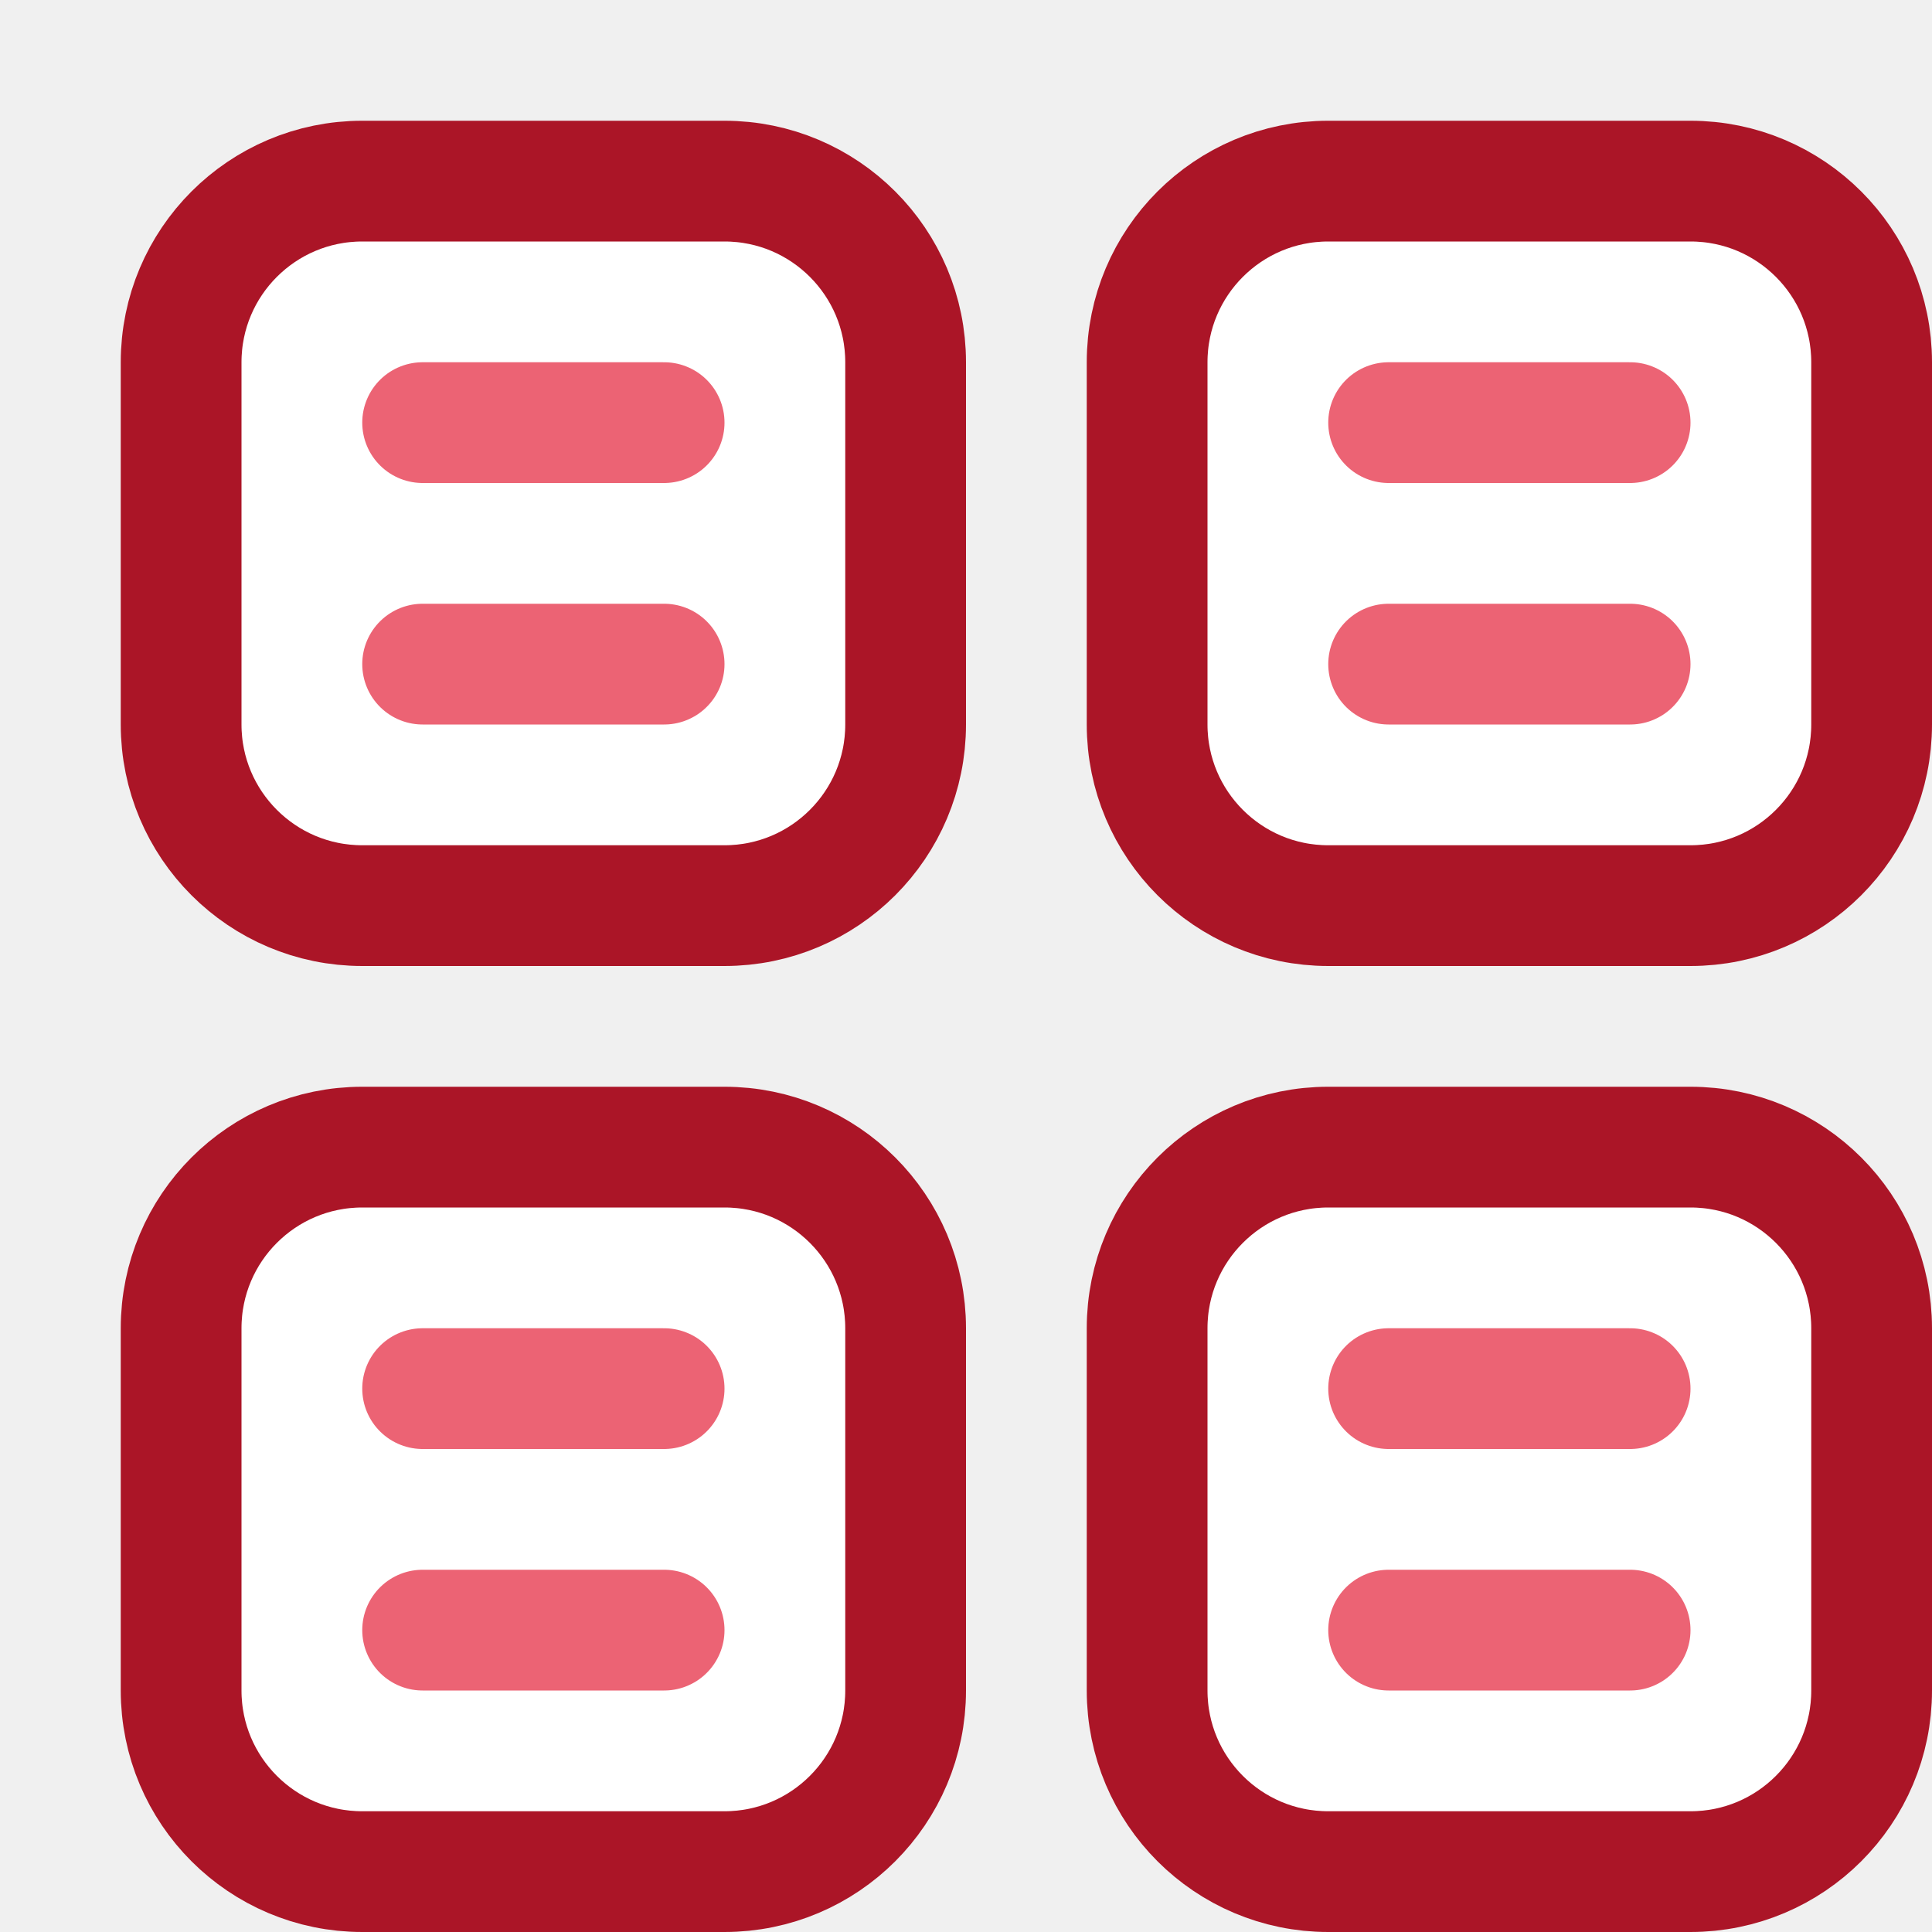
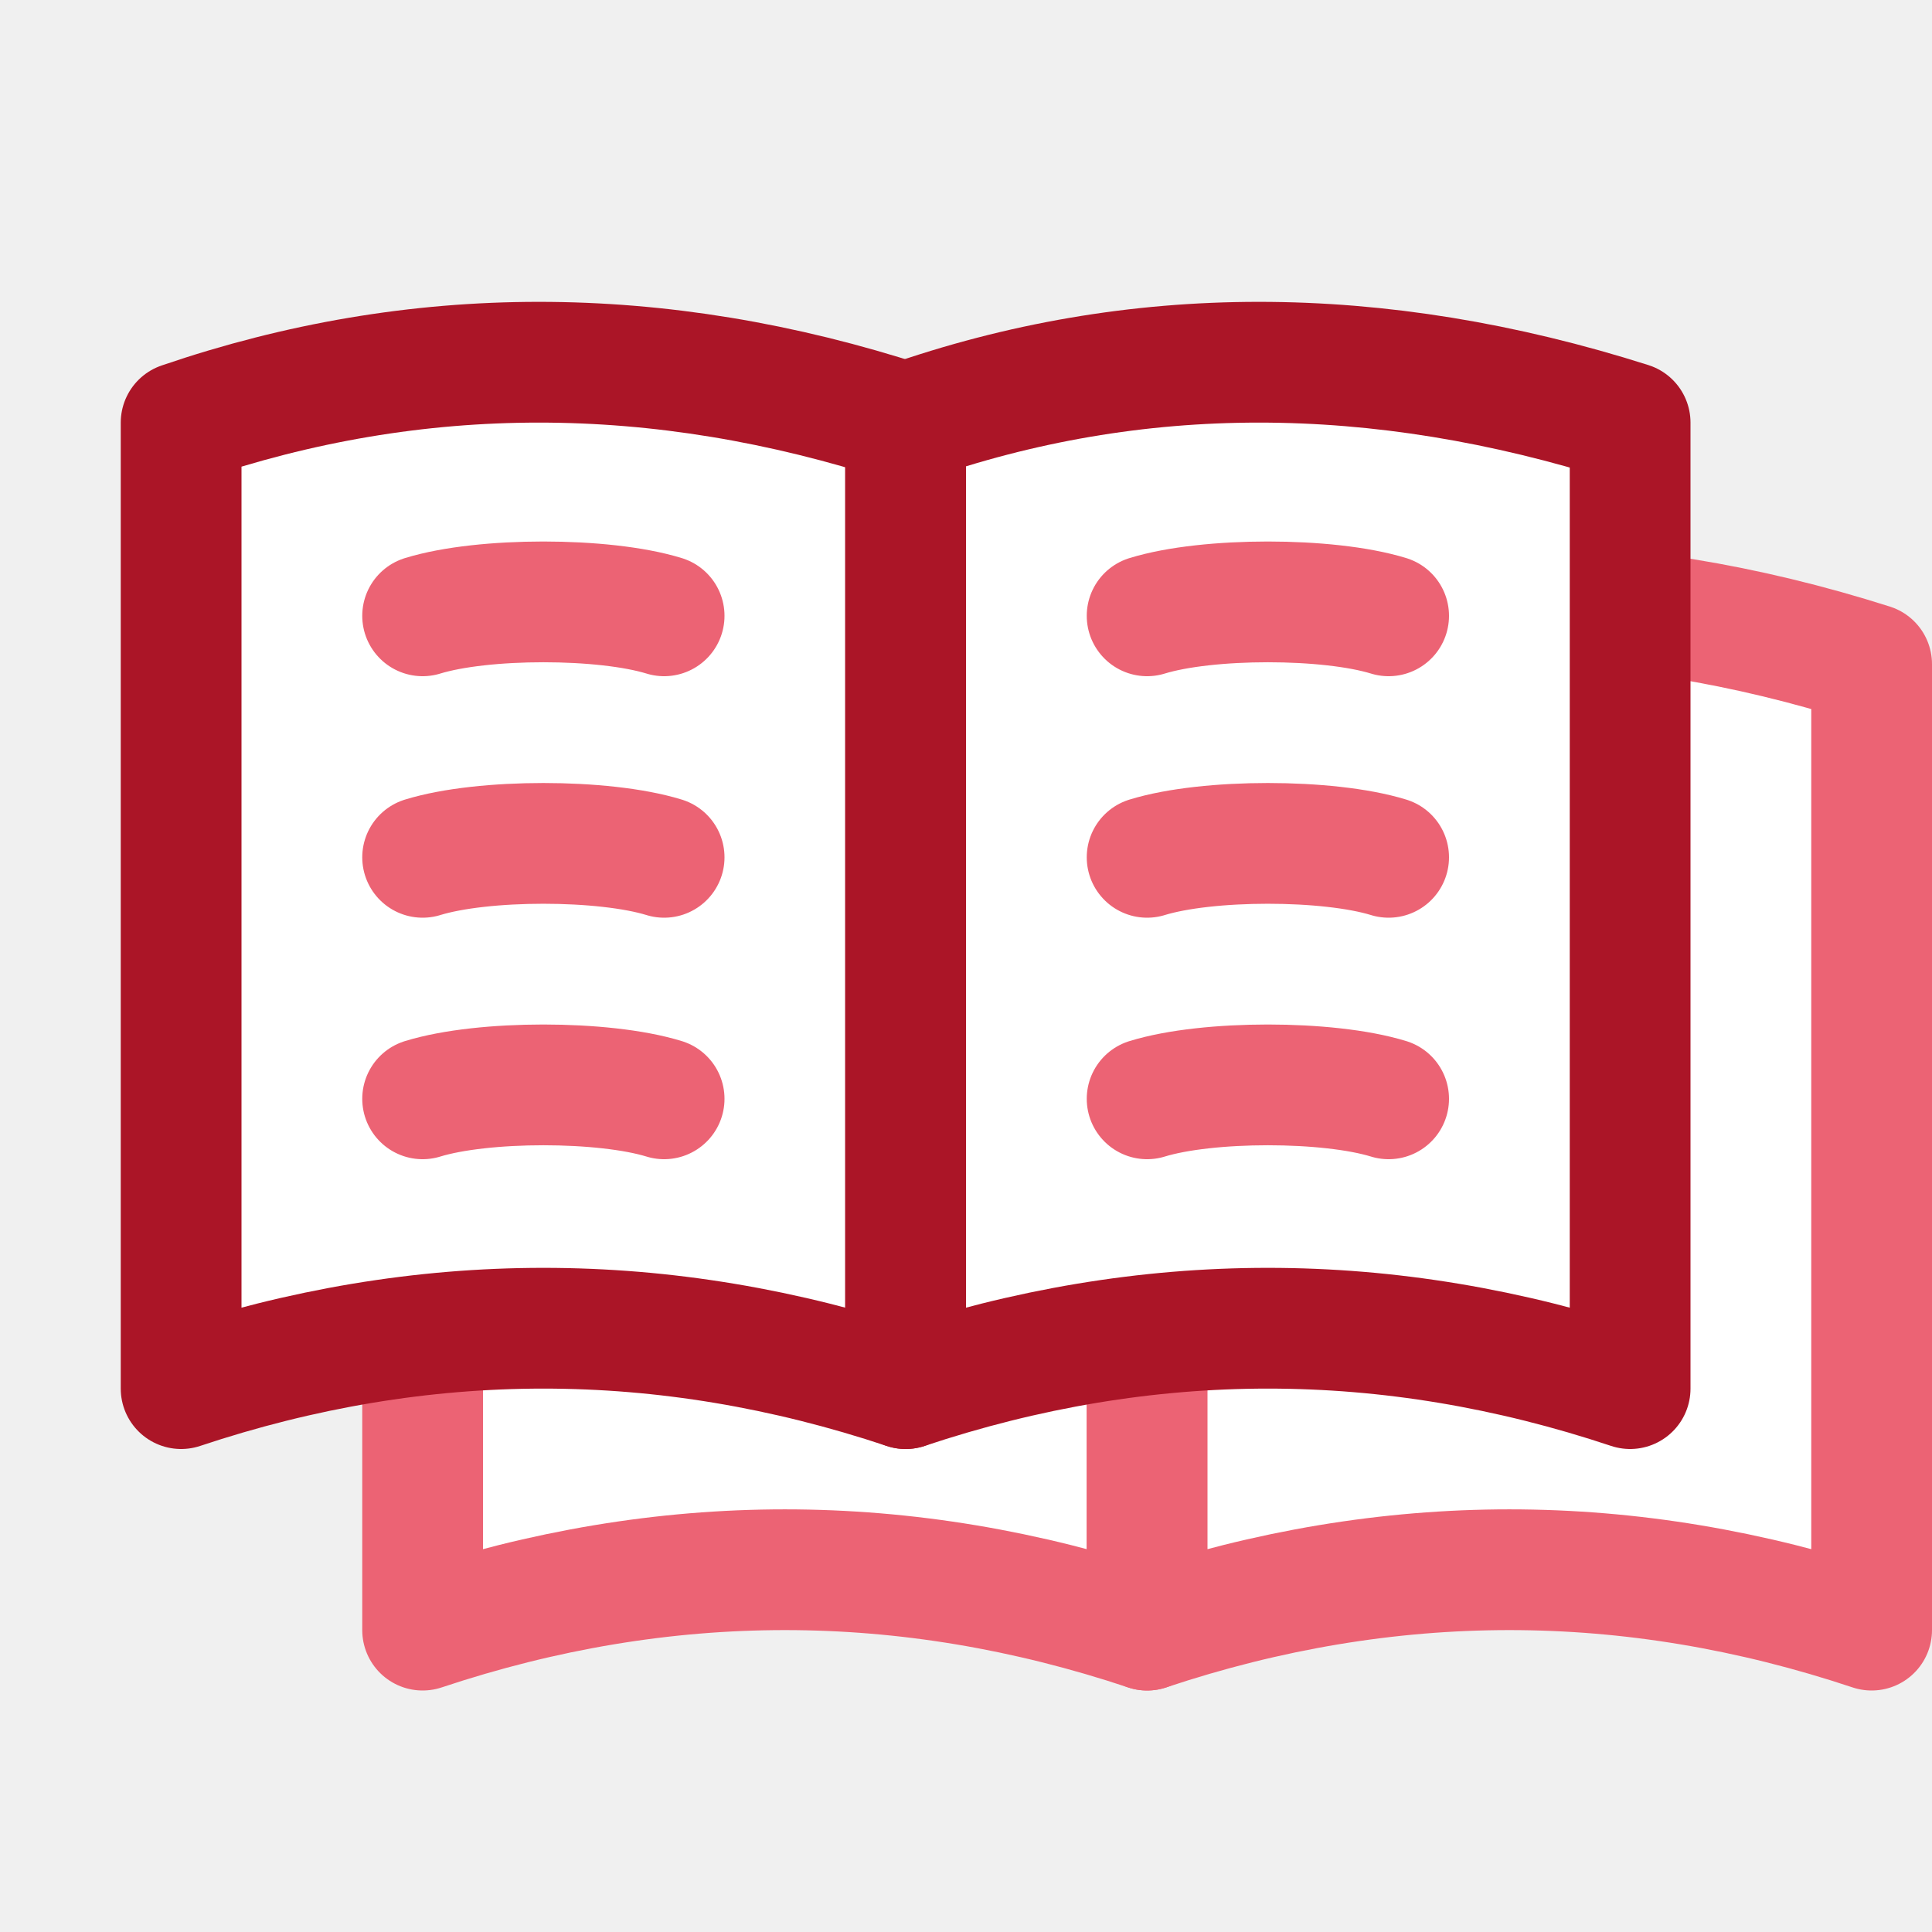
<svg xmlns="http://www.w3.org/2000/svg" width="16" height="16" viewBox="0 0 16 16" version="1.1" id="svg857" xml:space="preserve">
  <defs id="defs854">
    <symbol viewBox="0 0 16 16" id="content-beside-text-img-above-center">
      <path fill="#ffffff" d="M 1,1 H 15 V 15 H 1 Z" id="path13216" />
      <path fill="#999999" d="M 14,2 V 14 H 2 V 2 H 14 M 15,1 H 1 v 14 h 14 z" id="path13218" />
      <path fill="#5599ff" d="m 5,3 h 6 V 9 H 5 Z" id="path13220" />
      <path fill="#ffffff" d="M 9,8 H 6 L 6.75,7 7.5,6 8.25,7 Z" id="path13222" />
      <path fill="#ffffff" d="M 10,8 H 7.333 L 8,7.333 8.667,6.667 9.333,7.333 Z" id="path13224" />
      <circle cx="9.5" cy="5.5" r="0.5" fill="#ffffff" id="circle13226" />
      <g id="g13232">
        <path fill="#b9b9b9" d="m 3,12 h 10 v 1 H 3 Z" id="path13228" />
        <path fill="#666666" d="m 3,10 h 10 v 1 H 3 Z" id="path13230" />
      </g>
    </symbol>
    <symbol viewBox="0 0 16 16" id="content-beside-text-img-above-right">
      <path fill="#ffffff" d="M 1,1 H 15 V 15 H 1 Z" id="path13254" />
      <path fill="#999999" d="M 14,2 V 14 H 2 V 2 H 14 M 15,1 H 1 v 14 h 14 z" id="path13256" />
      <path fill="#5599ff" d="m 7,3 h 6 V 9 H 7 Z" id="path13258" />
      <path fill="#ffffff" d="M 11,8 H 8 L 8.75,7 9.5,6 10.25,7 Z" id="path13260" />
      <path fill="#ffffff" d="M 12,8 H 9.333 L 10,7.333 10.667,6.667 11.333,7.333 Z" id="path13262" />
      <circle cx="11.5" cy="5.5" r="0.5" fill="#ffffff" id="circle13264" />
      <g id="g13270">
        <path fill="#b9b9b9" d="m 3,12 h 10 v 1 H 3 Z" id="path13266" />
        <path fill="#666666" d="m 3,10 h 10 v 1 H 3 Z" id="path13268" />
      </g>
    </symbol>
    <symbol viewBox="0 0 16 16" id="content-beside-text-img-above-center-3">
      <path fill="#ffffff" d="M 1,1 H 15 V 15 H 1 Z" id="path13216-5" />
      <path fill="#999999" d="M 14,2 V 14 H 2 V 2 H 14 M 15,1 H 1 v 14 h 14 z" id="path13218-6" />
      <path fill="#5599ff" d="m 5,3 h 6 V 9 H 5 Z" id="path13220-2" />
      <path fill="#ffffff" d="M 9,8 H 6 L 6.75,7 7.5,6 8.25,7 Z" id="path13222-9" />
      <path fill="#ffffff" d="M 10,8 H 7.333 L 8,7.333 8.667,6.667 9.333,7.333 Z" id="path13224-1" />
      <circle cx="9.5" cy="5.5" r="0.5" fill="#ffffff" id="circle13226-2" />
      <g id="g13232-7">
        <path fill="#b9b9b9" d="m 3,12 h 10 v 1 H 3 Z" id="path13228-0" />
        <path fill="#666666" d="m 3,10 h 10 v 1 H 3 Z" id="path13230-9" />
      </g>
    </symbol>
    <symbol viewBox="0 0 16 16" id="content-beside-text-img-above-right-3">
      <path fill="#ffffff" d="M 1,1 H 15 V 15 H 1 Z" id="path13254-6" />
      <path fill="#999999" d="M 14,2 V 14 H 2 V 2 H 14 M 15,1 H 1 v 14 h 14 z" id="path13256-0" />
      <path fill="#5599ff" d="m 7,3 h 6 V 9 H 7 Z" id="path13258-6" />
      <path fill="#ffffff" d="M 11,8 H 8 L 8.75,7 9.5,6 10.25,7 Z" id="path13260-2" />
      <path fill="#ffffff" d="M 12,8 H 9.333 L 10,7.333 10.667,6.667 11.333,7.333 Z" id="path13262-6" />
      <circle cx="11.5" cy="5.5" r="0.5" fill="#ffffff" id="circle13264-1" />
      <g id="g13270-8">
        <path fill="#b9b9b9" d="m 3,12 h 10 v 1 H 3 Z" id="path13266-7" />
        <path fill="#666666" d="m 3,10 h 10 v 1 H 3 Z" id="path13268-9" />
      </g>
    </symbol>
  </defs>
  <g id="layer1">
-     <rect style="fill:#ffffff;fill-opacity:1;stroke:#ab1527;stroke-width:1;stroke-linecap:square;stroke-linejoin:miter;stroke-dasharray:none;stroke-opacity:1;paint-order:fill markers stroke" id="rect3760" width="6" height="6" x="1.5" y="9.5" ry="1.5" rx="1.5" />
-     <path style="fill:none;stroke:#ec6374;stroke-width:1px;stroke-linecap:round;stroke-linejoin:round;stroke-opacity:1" d="m 3.5,11.5 h 2" id="path4" />
-     <path style="fill:none;stroke:#ec6374;stroke-width:1px;stroke-linecap:round;stroke-linejoin:round;stroke-opacity:1" d="m 3.5,13.5 h 2" id="path5" />
-     <rect style="fill:#ffffff;fill-opacity:1;stroke:#ab1527;stroke-width:1;stroke-linecap:square;stroke-linejoin:miter;stroke-dasharray:none;stroke-opacity:1;paint-order:fill markers stroke" id="rect1" width="6" height="6" x="1.5" y="1.5" ry="1.5" rx="1.5" />
-     <path style="fill:none;stroke:#ec6374;stroke-width:1px;stroke-linecap:round;stroke-linejoin:round;stroke-opacity:1" d="m 3.5,3.5 h 2" id="path1" />
-     <path style="fill:none;stroke:#ec6374;stroke-width:1px;stroke-linecap:round;stroke-linejoin:round;stroke-opacity:1" d="m 3.5,5.5 h 2" id="path2" />
-     <rect style="fill:#ffffff;fill-opacity:1;stroke:#ab1527;stroke-width:1;stroke-linecap:square;stroke-linejoin:miter;stroke-dasharray:none;stroke-opacity:1;paint-order:fill markers stroke" id="rect2" width="6" height="6" x="9.5" y="1.5" ry="1.5" rx="1.5" />
-     <path style="fill:none;stroke:#ec6374;stroke-width:1px;stroke-linecap:round;stroke-linejoin:round;stroke-opacity:1" d="m 11.5,3.5 h 2" id="path3" />
-     <path style="fill:none;stroke:#ec6374;stroke-width:1px;stroke-linecap:round;stroke-linejoin:round;stroke-opacity:1" d="m 11.5,5.5 h 2" id="path6" />
-     <rect style="fill:#ffffff;fill-opacity:1;stroke:#ab1527;stroke-width:1;stroke-linecap:square;stroke-linejoin:miter;stroke-dasharray:none;stroke-opacity:1;paint-order:fill markers stroke" id="rect6" width="6" height="6" x="9.5" y="9.5" ry="1.5" rx="1.5" />
-     <path style="fill:none;stroke:#ec6374;stroke-width:1px;stroke-linecap:round;stroke-linejoin:round;stroke-opacity:1" d="m 11.5,11.5 h 2" id="path7" />
-     <path style="fill:none;stroke:#ec6374;stroke-width:1px;stroke-linecap:round;stroke-linejoin:round;stroke-opacity:1" d="m 11.5,13.5 h 2" id="path8" />
+     <g id="g31">
+       <path id="path24" style="fill:#ffffff;fill-opacity:1;stroke:#ec6374;stroke-linecap:round;stroke-linejoin:round;stroke-opacity:1" d="m 3.5,5.5 c 1.95,-0.667 3.95,-0.667 6,0 v 8 c -2,-0.667 -4,-0.667 -6,0 z" />
+       <path id="path25" style="fill:#ffffff;fill-opacity:1;stroke:#ec6374;stroke-linecap:round;stroke-linejoin:round;stroke-opacity:1" d="m 9.5,5.5 c 1.901,-0.667 3.901,-0.667 6,0 v 8 c -2,-0.667 -4,-0.667 -6,0 z" />
+     </g>
+     <g id="g24" transform="translate(1)">
+       <path id="rect10" style="fill:#ffffff;fill-opacity:1;stroke:#ab1527;stroke-linecap:round;stroke-linejoin:round" d="m 0.5,3.5 c 1.95,-0.667 3.95,-0.667 6,0 v 8 c -2,-0.667 -4,-0.667 -6,0 z" />
+       <path id="rect11" style="fill:#ffffff;fill-opacity:1;stroke:#ab1527;stroke-linecap:round;stroke-linejoin:round" d="m 6.5,3.5 c 1.901,-0.667 3.901,-0.667 6,0 v 8 c -2,-0.667 -4,-0.667 -6,0 z" />
+       <path style="fill:none;stroke:#ec6374;stroke-linecap:round;stroke-linejoin:round;stroke-opacity:1" d="m 2.5,5.1 c 0.5,-0.154 1.5,-0.154 2,0" id="path11" />
+       <path style="fill:none;stroke:#ec6374;stroke-linecap:round;stroke-linejoin:round;stroke-opacity:1" d="m 2.5,7.1 c 0.5,-0.154 1.5,-0.154 2,0" id="path12" />
+       <path style="fill:none;stroke:#ec6374;stroke-linecap:round;stroke-linejoin:round;stroke-opacity:1" d="m 2.5,9.1 c 0.5,-0.154 1.5,-0.154 2,0" id="path13" />
+       <path style="fill:none;stroke:#ec6374;stroke-linecap:round;stroke-linejoin:round;stroke-opacity:1" d="m 8.5,5.1 c 0.5,-0.154 1.5,-0.154 2,0" id="path14" />
+       <path style="fill:none;stroke:#ec6374;stroke-linecap:round;stroke-linejoin:round;stroke-opacity:1" d="m 8.5,7.1 c 0.5,-0.154 1.5,-0.154 2,0" id="path15" />
+       <path style="fill:none;stroke:#ec6374;stroke-linecap:round;stroke-linejoin:round;stroke-opacity:1" d="m 8.5,9.1 c 0.5,-0.154 1.5,-0.154 2,0" id="path16" />
+     </g>
  </g>
</svg>
